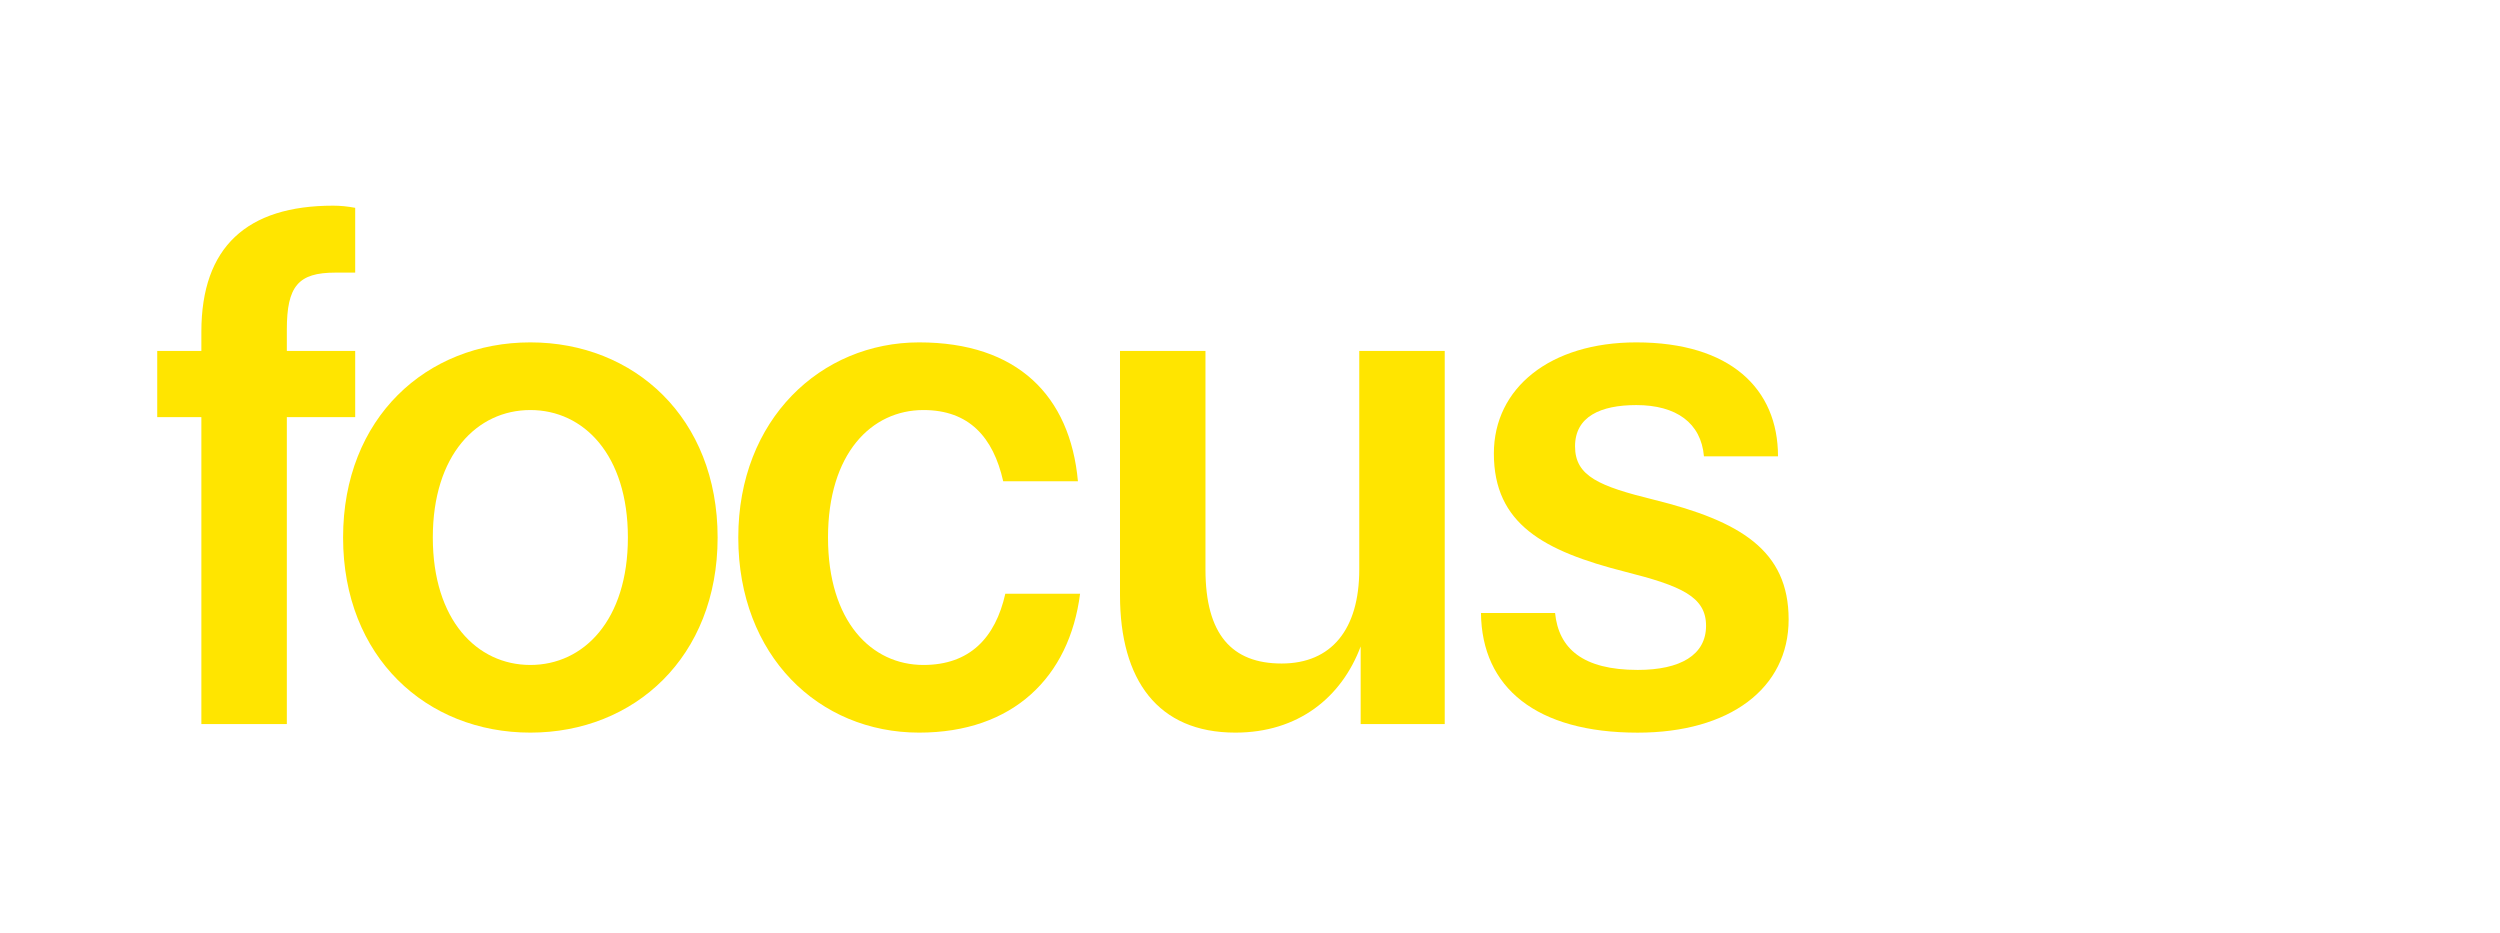
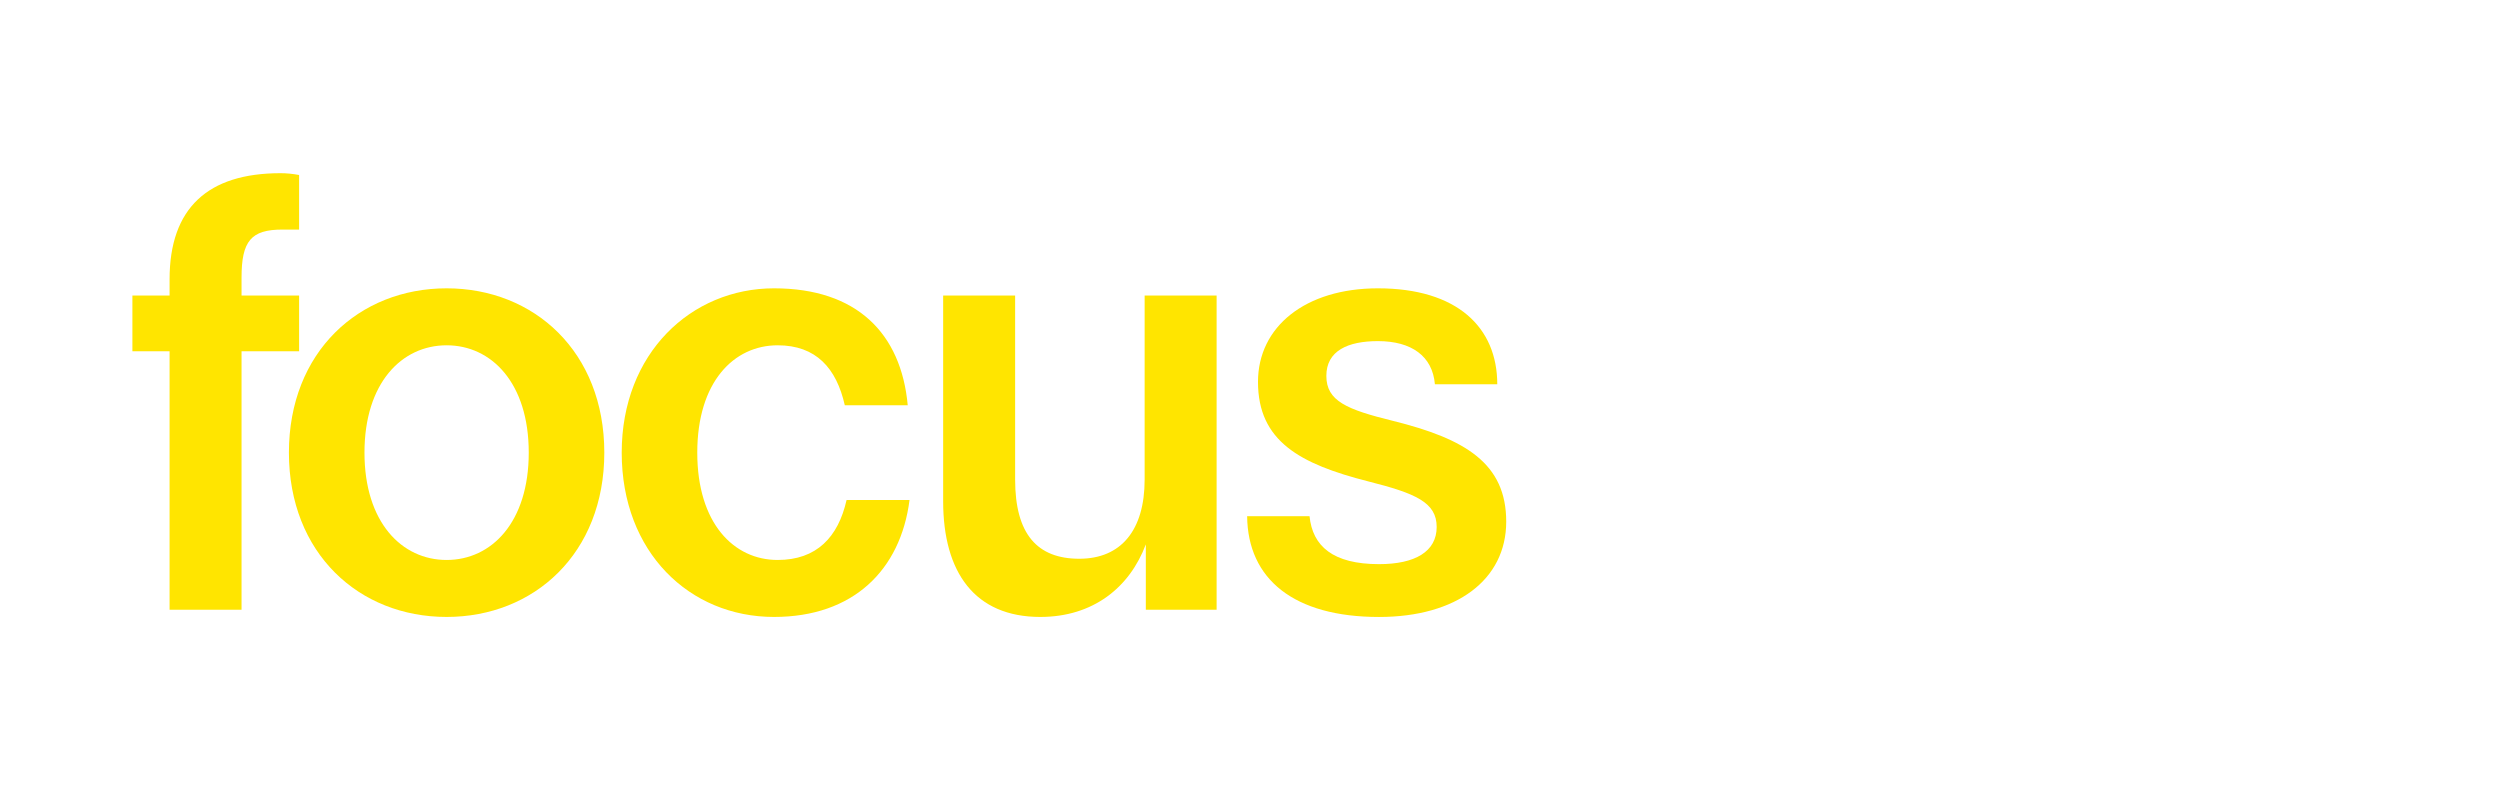
- <svg xmlns="http://www.w3.org/2000/svg" id="Capa_1" data-name="Capa 1" viewBox="0 0 640 238.64" preserveAspectRatio="xMinYMid meet">
+ <svg xmlns="http://www.w3.org/2000/svg" id="Capa_1" data-name="Capa 1" viewBox="0 0 760 238.64" preserveAspectRatio="xMinYMid meet">
  <defs>
    <style>
      .cls-1 {
        fill: #ffe500;
      }
    </style>
  </defs>
  <g transform="translate(-48,0)">
    <path class="cls-1" d="M88.25,89.84h11.3v-4.92c0-21.69,11.67-32.27,33.73-32.27,1.82,0,3.65.18,5.65.55v16.59h-5.1c-9.48,0-12.4,3.46-12.4,14.58v5.47h17.5v16.95h-17.5v78.57h-21.88v-78.57h-11.3v-16.95Z" />
    <path class="cls-1" d="M183.77,87.65c26.62,0,47.94,19.32,47.94,49.95s-21.33,49.95-47.94,49.95-47.94-19.32-47.94-49.95,21.33-49.95,47.94-49.95ZM183.77,170.23c13.67,0,24.97-11.48,24.97-32.63s-11.3-32.63-24.97-32.63-24.97,11.49-24.97,32.63,11.3,32.63,24.97,32.63Z" />
    <path class="cls-1" d="M304.82,123.2c-2.55-11.3-8.75-18.23-20.42-18.23-13.31,0-24.43,11.12-24.43,32.63s11.12,32.63,24.43,32.63c11.85,0,18.41-6.93,20.96-18.23h19.14c-2.73,21.33-17.14,35.55-41.2,35.55-25.7,0-46.3-19.69-46.3-49.95s21.15-49.95,46.3-49.95,38.65,13.67,40.65,35.55h-19.14Z" />
    <path class="cls-1" d="M396.33,185.36v-19.87c-4.92,13.12-16.04,22.06-32.08,22.06-19.87,0-29.53-13.49-29.53-35.18v-62.53h21.88v55.96c0,16.59,6.74,24.06,19.5,24.06s19.87-8.75,19.87-24.06v-55.96h21.88v95.52h-21.51Z" />
    <path class="cls-1" d="M446.1,156.92c.91,9.12,7.11,14.58,21.15,14.58,10.94,0,17.5-3.83,17.5-11.3s-6.38-10.21-20.78-13.85c-20.78-5.29-33.54-12.21-33.54-30.26,0-16.77,14.4-28.44,36.46-28.44,24.06,0,36.28,11.85,36.28,29.17h-18.96c-.73-8.57-7.11-13.12-17.32-13.12-9.12,0-15.68,2.92-15.68,10.57s6.2,10.21,20.23,13.67c22.06,5.47,34.45,12.94,34.45,30.63s-15.13,28.99-38.65,28.99c-25.89,0-39.92-11.49-40.11-30.63h18.96Z" />
  </g>
</svg>
